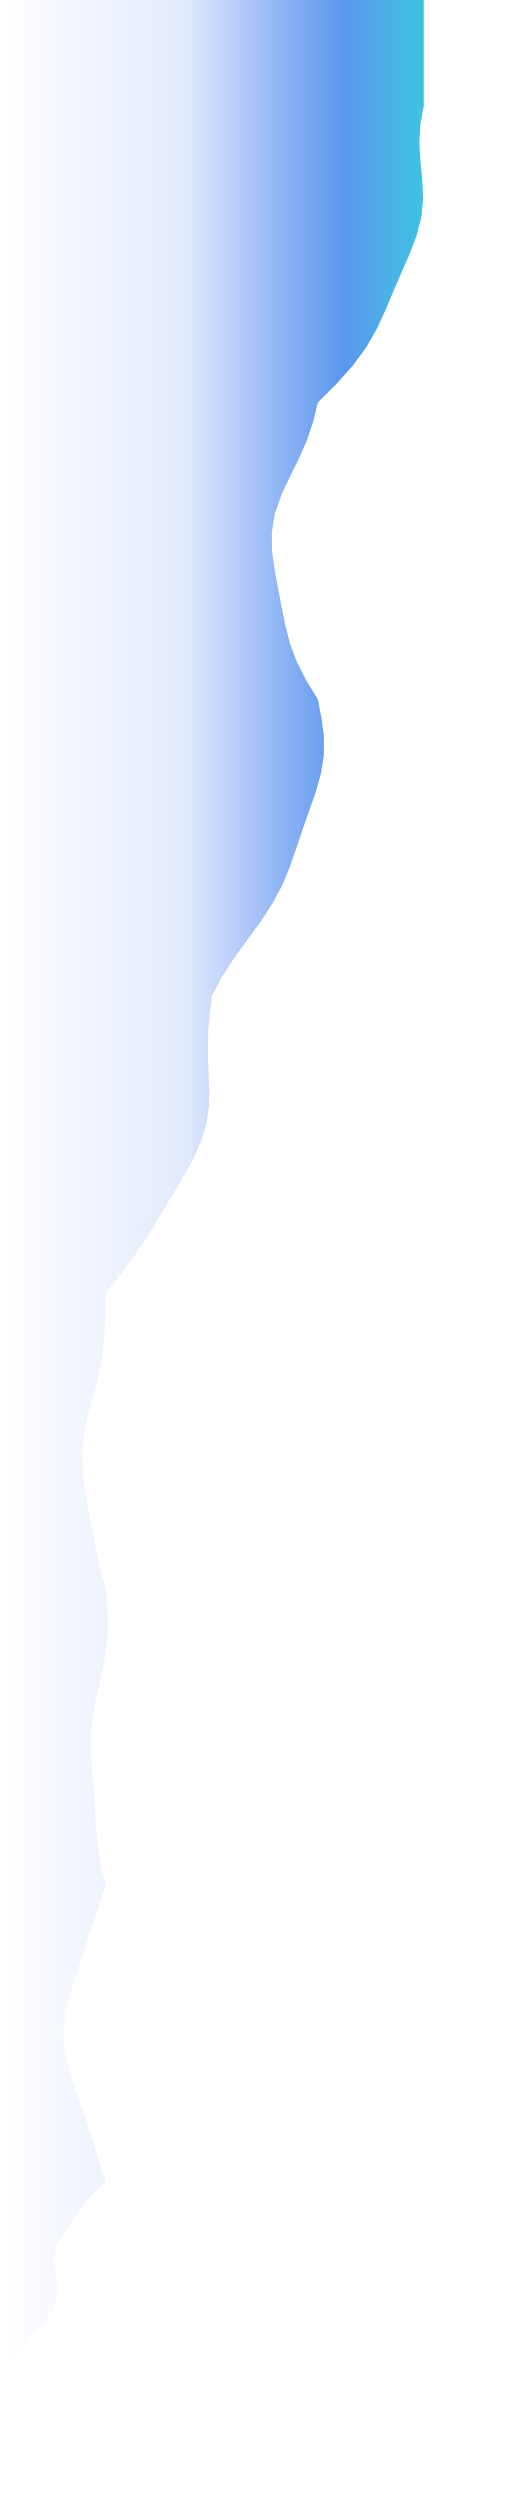
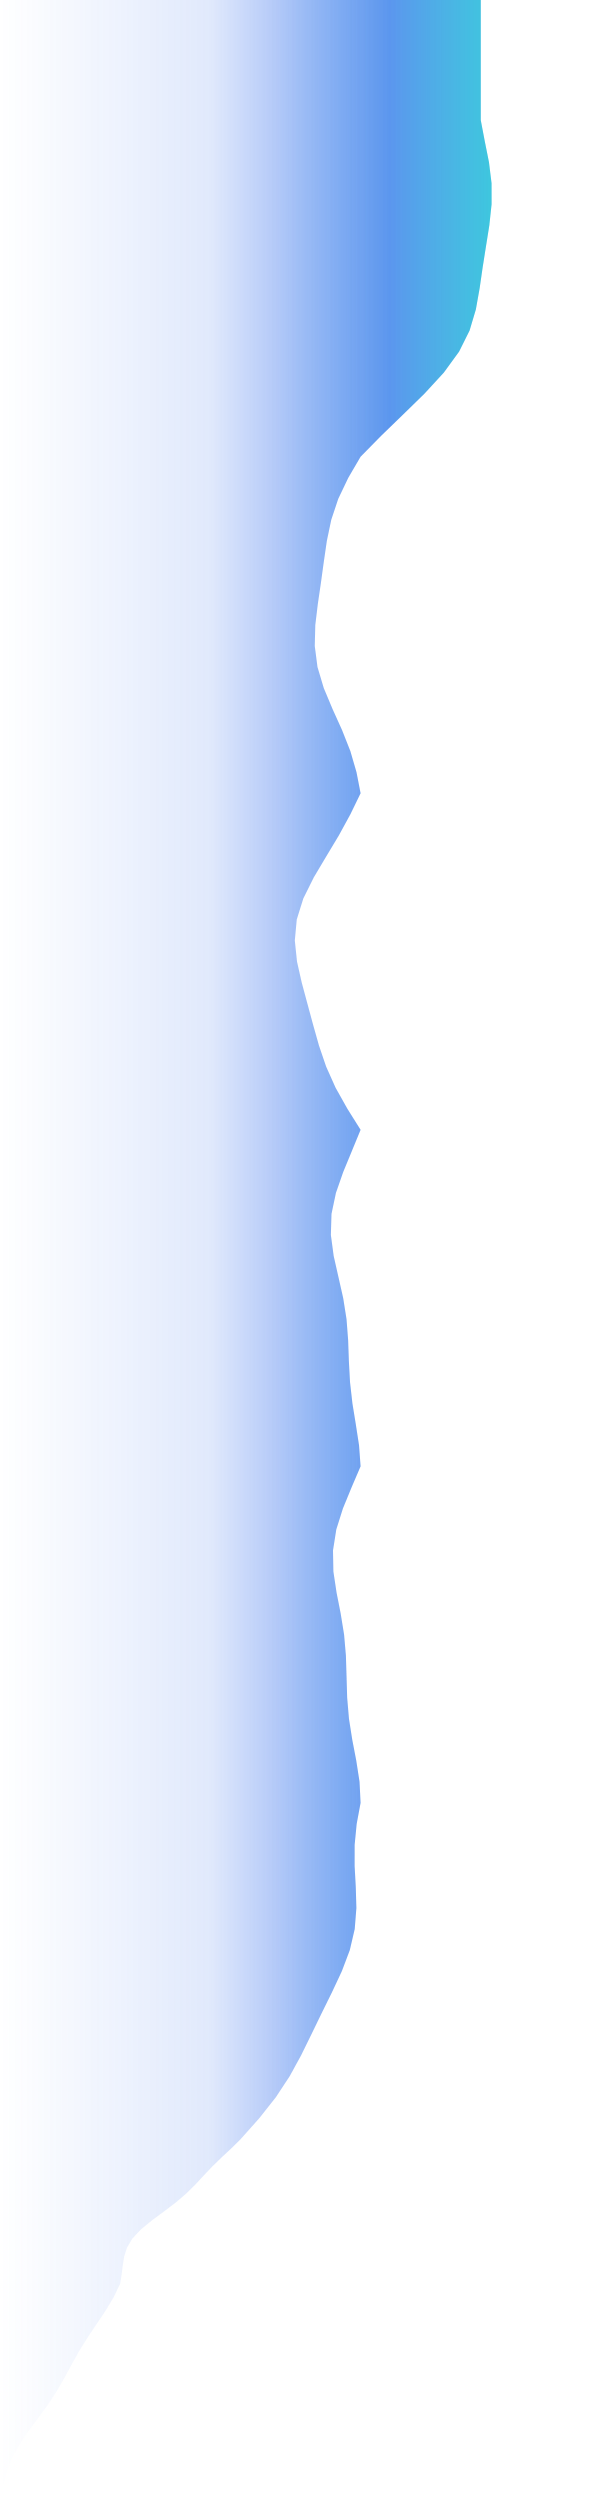
- <svg xmlns="http://www.w3.org/2000/svg" viewBox="0 0 100 472" preserveAspectRatio="none">
+ <svg xmlns="http://www.w3.org/2000/svg" viewBox="0 0 100 416" preserveAspectRatio="none">
  <defs>
-     <linearGradient id="area-566" x1="0%" y1="0%" x2="100%" y2="0%">
+     <linearGradient id="area-561" x1="0%" y1="0%" x2="100%" y2="0%">
      <stop offset="0%" stop-color="rgb(6, 182, 212)" stop-opacity="0" />
      <stop offset="55%" stop-color="rgb(6, 182, 212)" stop-opacity="0" />
      <stop offset="75%" stop-color="rgb(6, 182, 212)" stop-opacity="0.1" />
      <stop offset="90%" stop-color="rgb(6, 182, 212)" stop-opacity="0.18" />
      <stop offset="100%" stop-color="rgb(6, 182, 212)" stop-opacity="0.25" />
    </linearGradient>
-     <linearGradient id="spray-566" x1="0" y1="0" x2="100" y2="0" gradientUnits="userSpaceOnUse">
+     <linearGradient id="spray-561" x1="0" y1="0" x2="100" y2="0" gradientUnits="userSpaceOnUse">
      <stop offset="0%" stop-color="rgb(37, 99, 235)" stop-opacity="0" />
      <stop offset="35%" stop-color="rgb(37, 99, 235)" stop-opacity="0.2" />
      <stop offset="50%" stop-color="rgb(37, 99, 235)" stop-opacity="0.6" />
      <stop offset="65%" stop-color="rgb(37, 99, 235)" stop-opacity="1" />
      <stop offset="82%" stop-color="rgb(6, 182, 212)" stop-opacity="1" />
      <stop offset="100%" stop-color="rgb(6, 182, 212)" stop-opacity="1" />
    </linearGradient>
  </defs>
-   <polygon points="0,0 80,0 80,20 79.354,23.5 79.162,27 79.371,30.5 79.726,34 79.877,37.5 79.542,41 78.639,44.5 77.301,48 75.777,51.5 74.265,55 72.791,58.5 71.187,62 69.196,65.5 66.628,69 63.49,72.5 60,76 59.158,79.5 57.996,83 56.472,86.5 54.737,90 53.101,93.5 51.893,97 51.318,100.5 51.364,104 51.837,107.5 52.487,111 53.152,114.5 53.852,118 54.754,121.5 56.056,125 57.842,128.5 60,132 60.683,135.5 61.148,139 61.153,142.5 60.608,146 59.614,149.5 58.396,153 57.163,156.5 55.991,160 54.784,163.5 53.342,167 51.491,170.5 49.209,174 46.658,177.5 44.12,181 41.86,184.5 40,188 39.596,191.5 39.311,195 39.239,198.5 39.362,202 39.512,205.5 39.433,209 38.884,212.5 37.756,216 36.11,219.5 34.134,223 32.032,226.5 29.915,230 27.76,233.5 25.447,237 22.862,240.5 20,244 19.892,247.5 19.763,251 19.495,254.5 18.97,258 18.166,261.5 17.199,265 16.293,268.5 15.68,272 15.5,275.5 15.741,279 16.269,282.5 16.91,286 17.556,289.5 18.216,293 18.993,296.5 20,300 20.255,303.5 20.356,307 20.167,310.5 19.642,314 18.875,317.5 18.074,321 17.462,324.5 17.177,328 17.215,331.5 17.452,335 17.731,338.5 17.961,342 18.173,345.5 18.5,349 19.088,352.5 20,356 18.708,359.5 17.547,363 16.441,366.5 15.303,370 14.132,373.5 13.051,377 12.27,380.5 11.986,384 12.289,387.5 13.109,391 14.25,394.5 15.488,398 16.668,401.5 17.763,405 18.844,408.5 20,412 18.227,413.5 16.746,415 15.548,416.5 14.518,418 13.528,419.5 12.518,421 11.544,422.5 10.751,424 10.284,425.5 10.196,427 10.402,428.5 10.707,430 10.897,431.5 10.832,433 10.501,434.5 10,436 8.357,438.25 6.557,440.5 4.701,442.75 2.965,445 1.528,447.25 0.488,449.5 0,451.75 0,454 0,456.25 0,458.5 0,460.75 0,463 0,465.25 0,467.5 0,469.75 0,472 0,472" fill="url(#spray-566)" fill-opacity="0.7" />
-   <polygon points="0,0 80,0 80,20 79.354,23.5 79.162,27 79.371,30.5 79.726,34 79.877,37.5 79.542,41 78.639,44.5 77.301,48 75.777,51.5 74.265,55 72.791,58.5 71.187,62 69.196,65.5 66.628,69 63.49,72.5 60,76 59.158,79.5 57.996,83 56.472,86.5 54.737,90 53.101,93.5 51.893,97 51.318,100.5 51.364,104 51.837,107.5 52.487,111 53.152,114.5 53.852,118 54.754,121.5 56.056,125 57.842,128.5 60,132 60.683,135.5 61.148,139 61.153,142.5 60.608,146 59.614,149.5 58.396,153 57.163,156.5 55.991,160 54.784,163.5 53.342,167 51.491,170.5 49.209,174 46.658,177.5 44.12,181 41.86,184.5 40,188 39.596,191.5 39.311,195 39.239,198.5 39.362,202 39.512,205.5 39.433,209 38.884,212.5 37.756,216 36.11,219.5 34.134,223 32.032,226.5 29.915,230 27.76,233.5 25.447,237 22.862,240.5 20,244 19.892,247.5 19.763,251 19.495,254.5 18.97,258 18.166,261.5 17.199,265 16.293,268.5 15.68,272 15.5,275.5 15.741,279 16.269,282.5 16.91,286 17.556,289.5 18.216,293 18.993,296.5 20,300 20.255,303.5 20.356,307 20.167,310.5 19.642,314 18.875,317.5 18.074,321 17.462,324.5 17.177,328 17.215,331.5 17.452,335 17.731,338.5 17.961,342 18.173,345.5 18.5,349 19.088,352.5 20,356 18.708,359.5 17.547,363 16.441,366.5 15.303,370 14.132,373.5 13.051,377 12.27,380.5 11.986,384 12.289,387.5 13.109,391 14.25,394.5 15.488,398 16.668,401.5 17.763,405 18.844,408.5 20,412 18.227,413.5 16.746,415 15.548,416.5 14.518,418 13.528,419.5 12.518,421 11.544,422.5 10.751,424 10.284,425.5 10.196,427 10.402,428.5 10.707,430 10.897,431.5 10.832,433 10.501,434.5 10,436 8.357,438.25 6.557,440.5 4.701,442.75 2.965,445 1.528,447.25 0.488,449.5 0,451.75 0,454 0,456.25 0,458.5 0,460.75 0,463 0,465.25 0,467.5 0,469.75 0,472 0,472" fill="url(#area-566)" />
+   <polygon points="0,0 80,0 80,20 80.665,23.5 81.365,27 81.795,30.5 81.797,34 81.423,37.5 80.864,41 80.312,44.5 79.806,48 79.181,51.5 78.138,55 76.397,58.5 73.852,62 70.634,65.5 67.052,69 63.438,72.5 60,76 57.955,79.5 56.285,83 55.119,86.5 54.386,90 53.878,93.5 53.398,97 52.886,100.5 52.465,104 52.376,107.5 52.83,111 53.874,114.5 55.341,118 56.921,121.5 58.304,125 59.321,128.5 60,132 58.302,135.5 56.391,139 54.291,142.5 52.211,146 50.474,149.5 49.379,153 49.058,156.5 49.418,160 50.206,163.5 51.148,167 52.094,170.5 53.081,174 54.274,177.5 55.84,181 57.803,184.5 60,188 58.562,191.5 57.118,195 55.897,198.5 55.16,202 55.056,205.5 55.525,209 56.315,212.5 57.106,216 57.659,219.5 57.929,223 58.053,226.5 58.244,230 58.64,233.5 59.205,237 59.743,240.5 60,244 58.5,247.5 57.064,251 55.959,254.5 55.41,258 55.476,261.5 56.001,265 56.689,268.5 57.255,272 57.559,275.5 57.664,279 57.768,282.5 58.067,286 58.617,289.5 59.288,293 59.827,296.5 60,300 59.351,303.5 59.01,307 59.009,310.5 59.201,314 59.302,317.5 59.024,321 58.206,324.5 56.883,328 55.247,331.5 53.52,335 51.823,338.5 50.107,342 48.192,345.5 45.887,349 43.12,352.5 40,356 38.478,357.5 36.868,359 35.329,360.5 33.905,362 32.513,363.5 30.998,365 29.244,366.5 27.269,368 25.245,369.5 23.423,371 22.025,372.5 21.132,374 20.661,375.5 20.423,377 20.231,378.5 20,380 18.916,382.25 17.567,384.5 16.058,386.75 14.546,389 13.153,391.25 11.894,393.5 10.68,395.75 9.376,398 7.892,400.25 6.251,402.5 4.59,404.75 3.097,407 1.916,409.25 1.077,411.5 0.49,413.75 0,416 0,416" fill="url(#spray-561)" fill-opacity="0.7" />
+   <polygon points="0,0 80,0 80,20 80.665,23.5 81.365,27 81.795,30.5 81.797,34 81.423,37.5 80.864,41 80.312,44.5 79.806,48 79.181,51.5 78.138,55 76.397,58.5 73.852,62 70.634,65.5 67.052,69 63.438,72.5 60,76 57.955,79.5 56.285,83 55.119,86.5 54.386,90 53.878,93.5 53.398,97 52.886,100.5 52.465,104 52.376,107.5 52.83,111 53.874,114.5 55.341,118 56.921,121.5 58.304,125 59.321,128.5 60,132 58.302,135.5 56.391,139 54.291,142.5 52.211,146 50.474,149.5 49.379,153 49.058,156.5 49.418,160 50.206,163.5 51.148,167 52.094,170.5 53.081,174 54.274,177.5 55.84,181 57.803,184.5 60,188 58.562,191.5 57.118,195 55.897,198.5 55.16,202 55.056,205.5 55.525,209 56.315,212.5 57.106,216 57.659,219.5 57.929,223 58.053,226.5 58.244,230 58.64,233.5 59.205,237 59.743,240.5 60,244 58.5,247.5 57.064,251 55.959,254.5 55.41,258 55.476,261.5 56.001,265 56.689,268.5 57.255,272 57.559,275.5 57.664,279 57.768,282.5 58.067,286 58.617,289.5 59.288,293 59.827,296.5 60,300 59.351,303.5 59.01,307 59.009,310.5 59.201,314 59.302,317.5 59.024,321 58.206,324.5 56.883,328 55.247,331.5 53.52,335 51.823,338.5 50.107,342 48.192,345.5 45.887,349 43.12,352.5 40,356 38.478,357.5 36.868,359 35.329,360.5 33.905,362 32.513,363.5 30.998,365 29.244,366.5 27.269,368 25.245,369.5 23.423,371 22.025,372.5 21.132,374 20.661,375.5 20.423,377 20.231,378.5 20,380 18.916,382.25 17.567,384.5 16.058,386.75 14.546,389 13.153,391.25 11.894,393.5 10.68,395.75 9.376,398 7.892,400.25 6.251,402.5 4.59,404.75 3.097,407 1.916,409.25 1.077,411.5 0.49,413.75 0,416 0,416" fill="url(#area-561)" />
</svg>
